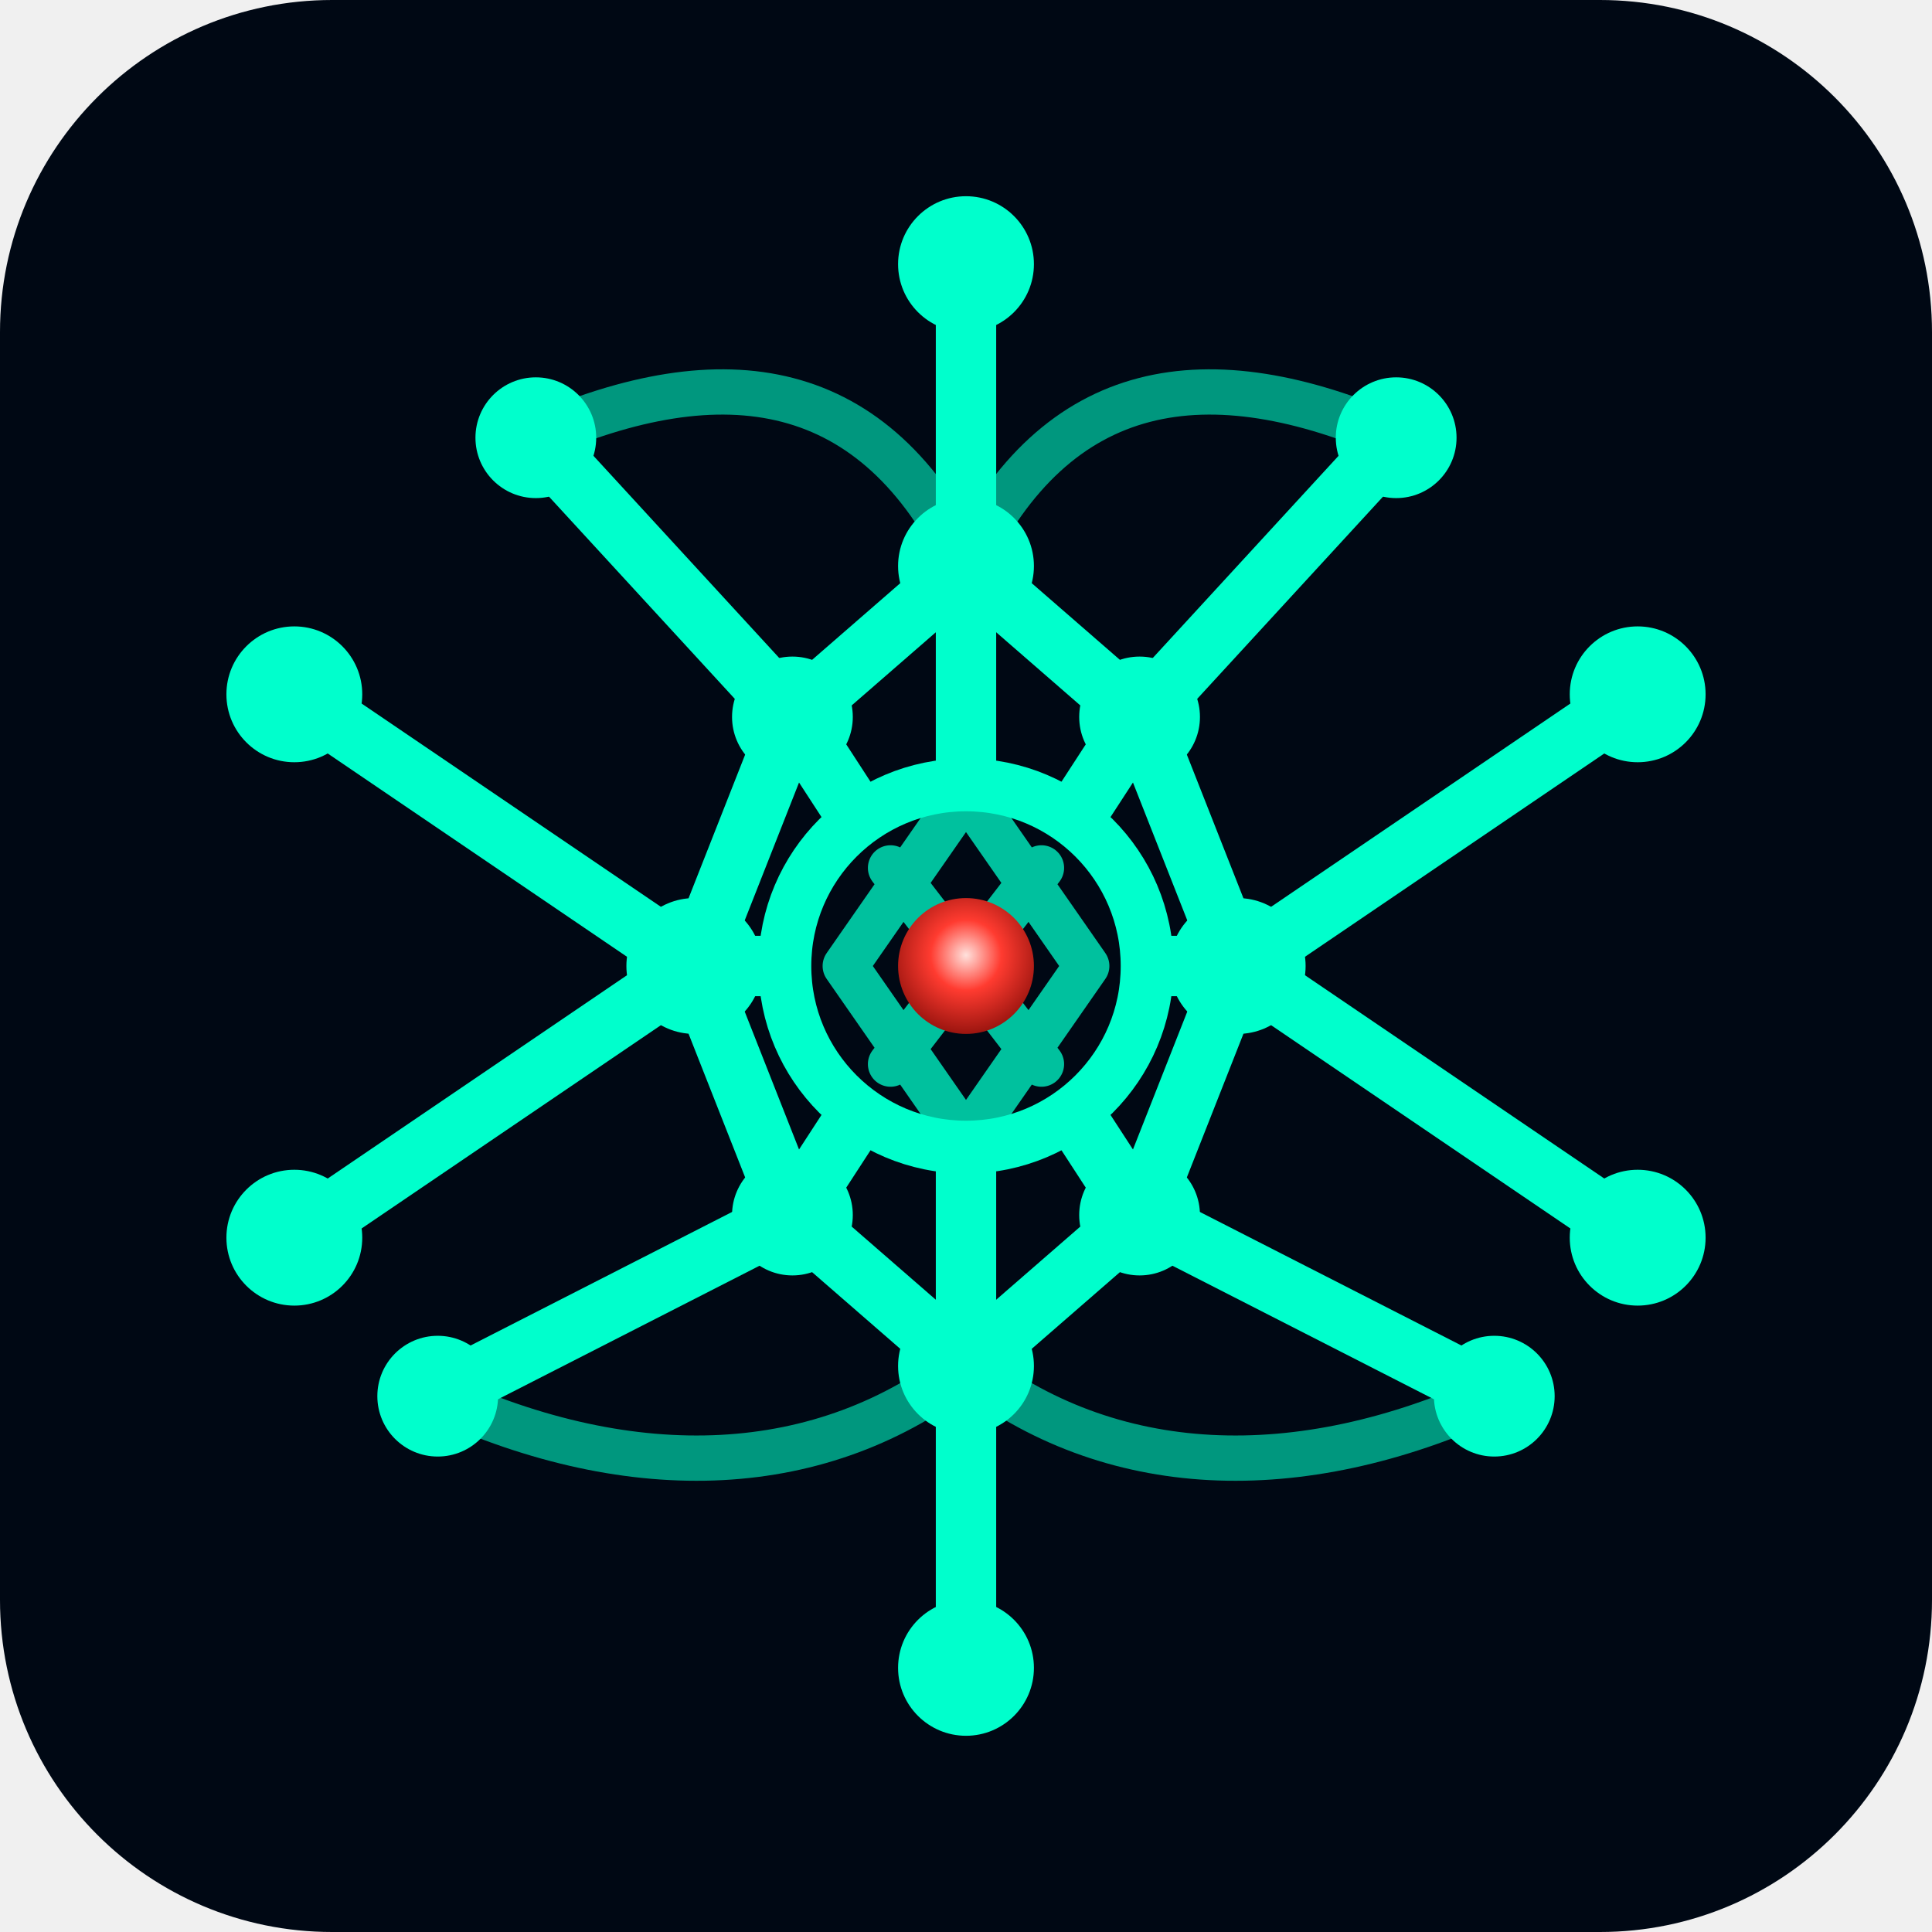
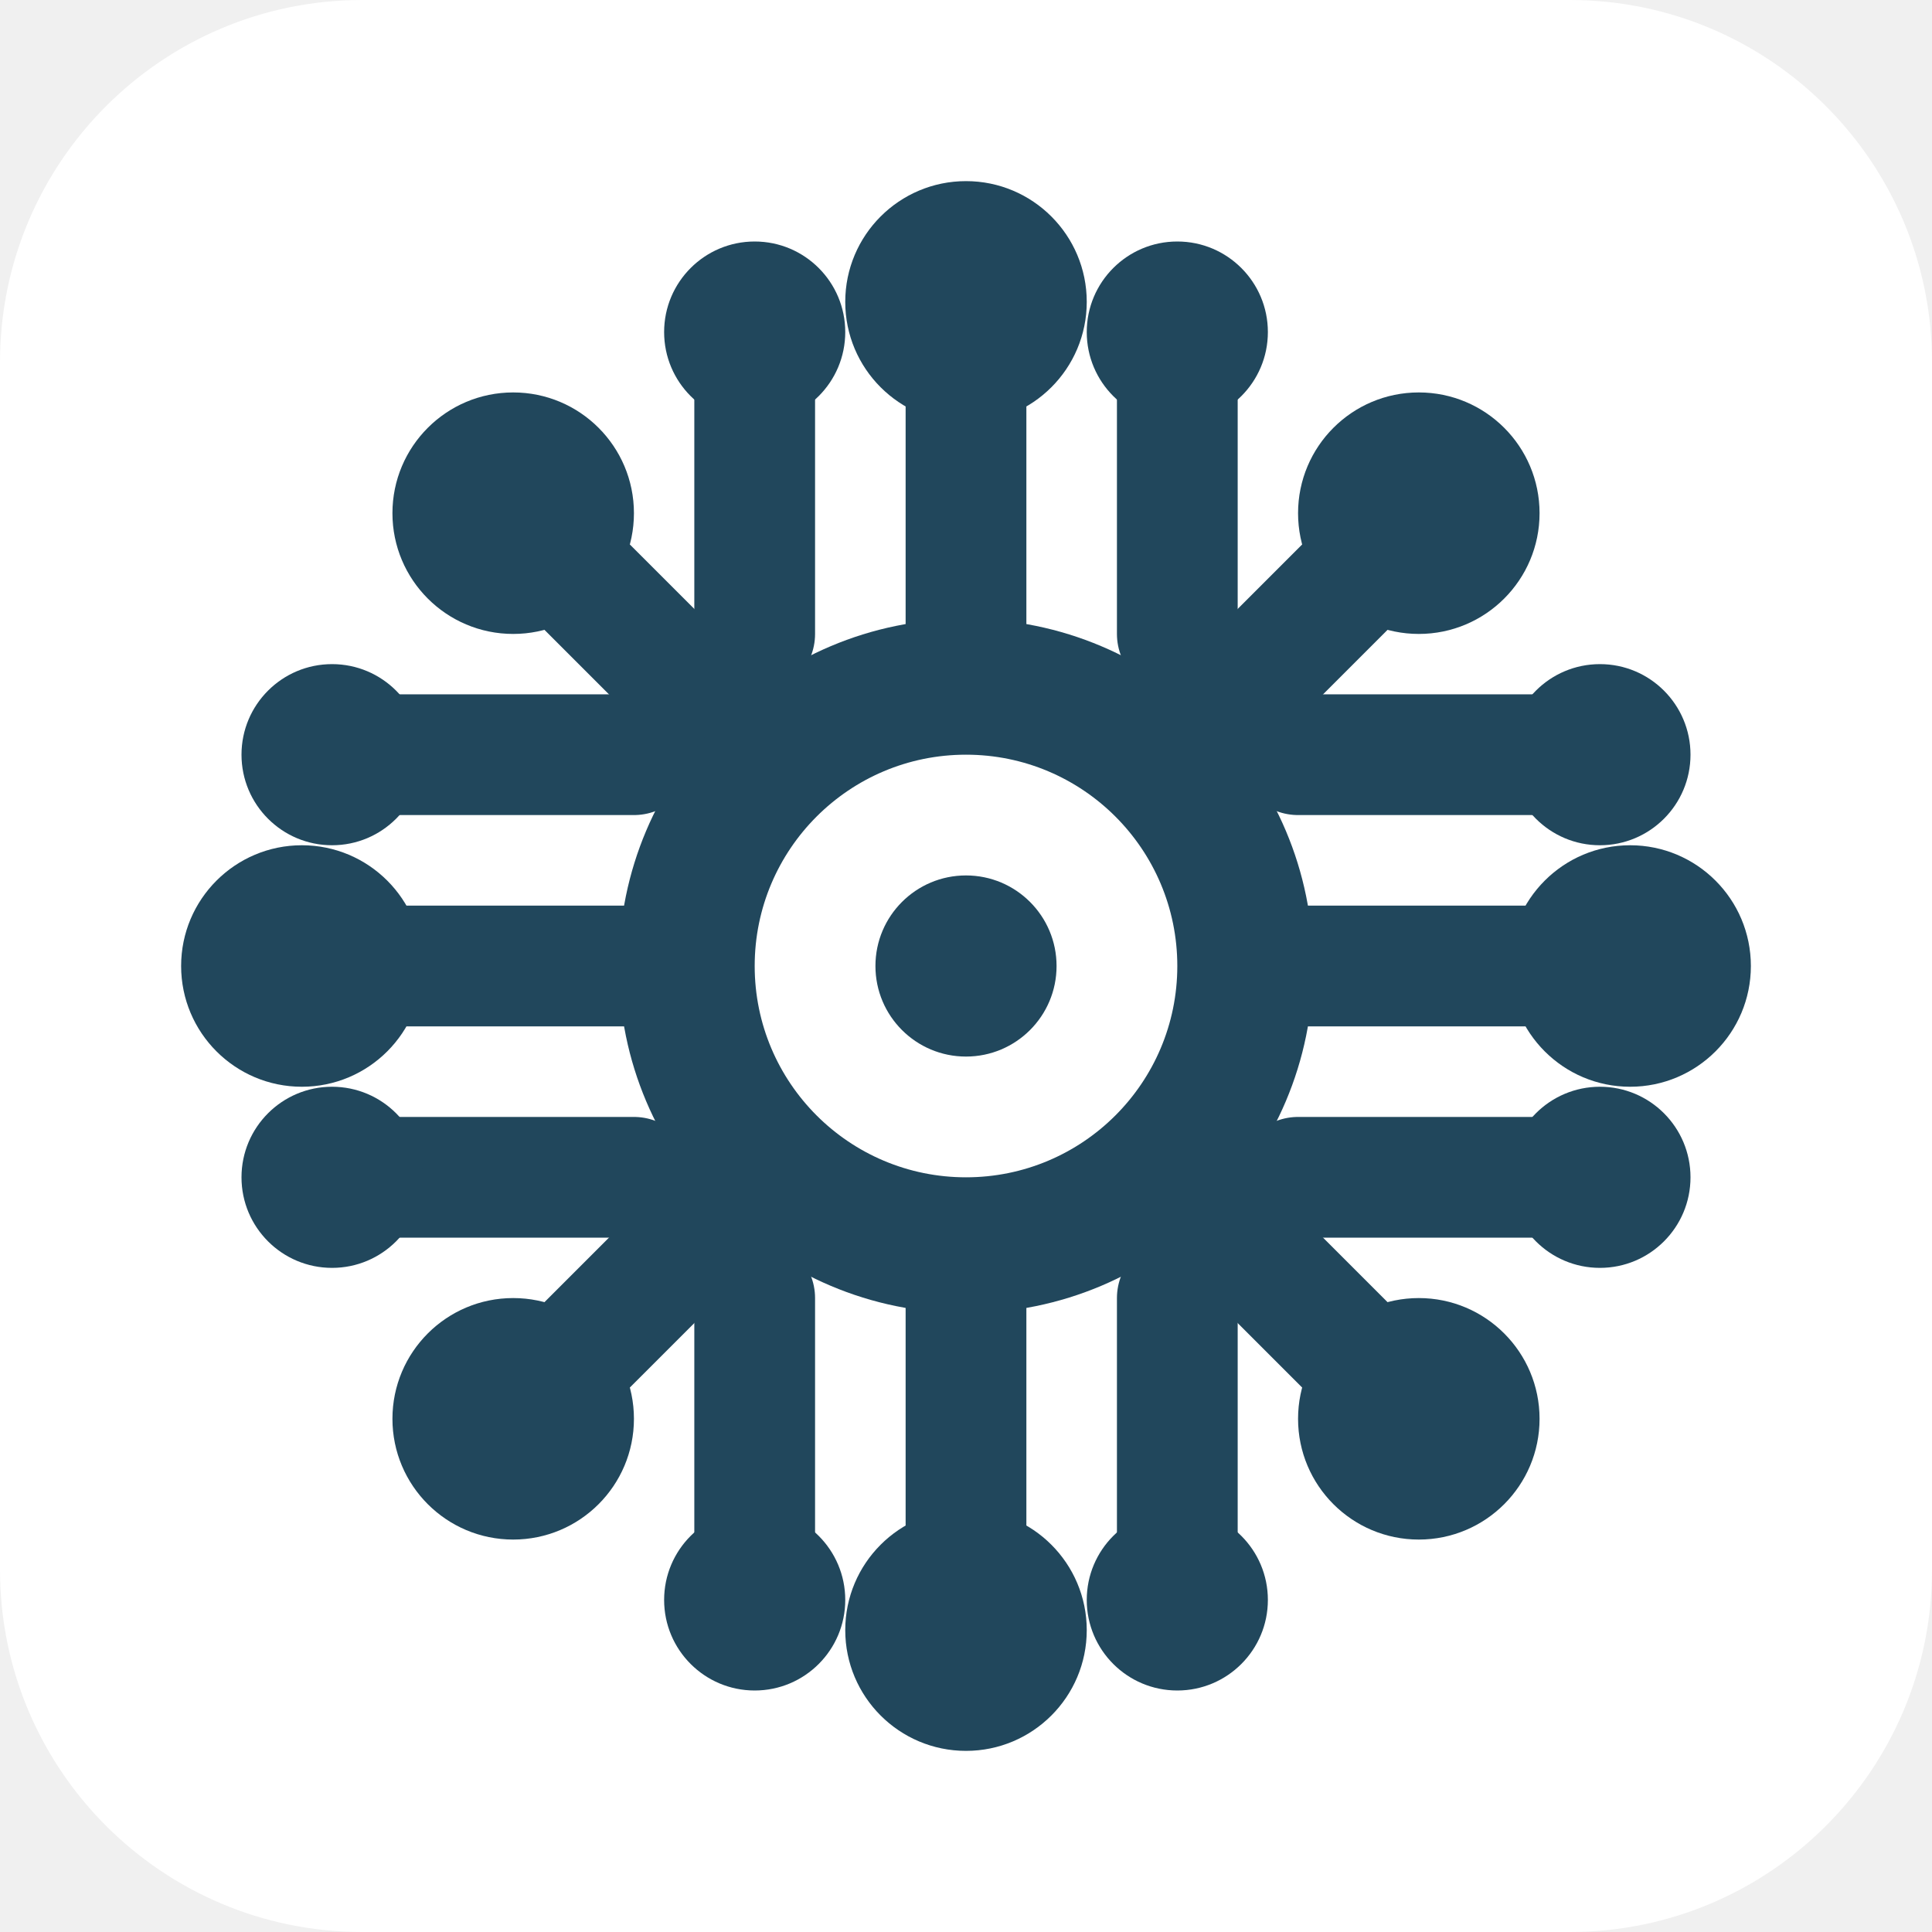
- <svg xmlns="http://www.w3.org/2000/svg" viewBox="0 0 256 256">
-   <defs>
-     <radialGradient id="pulseGradient" cx="50%" cy="42%" r="62%">
-       <stop offset="0%" stop-color="#FFE1DC" />
-       <stop offset="42%" stop-color="#FF3B30" />
-       <stop offset="100%" stop-color="#8F100B" />
-     </radialGradient>
-   </defs>
-   <rect width="256" height="256" rx="44" fill="#000814" />
-   <g fill="none" stroke="#00FFCC" stroke-width="6" stroke-linecap="round" stroke-linejoin="round" opacity=".58">
-     <path d="M71 58C96 47 116 50 128 75C140 50 160 47 185 58" />
-     <path d="M58 185C84 197 109 196 128 181C147 196 172 197 198 185" />
+ <svg xmlns="http://www.w3.org/2000/svg" viewBox="0 0 128 128">
+   <rect width="128" height="128" rx="24" fill="#ffffff" />
+   <g fill="none" stroke="#21475c" stroke-width="8" stroke-linecap="round" stroke-linejoin="round">
+     <path d="M64 64H20M64 64h44M64 64V20M64 64v44" />
+     <path d="M64 64 34 34M64 64 94 34M64 64 34 94M64 64 94 94" />
+     <path d="M42 50H22M86 50h20M42 78H22M86 78h20" />
+     <path d="M50 42V22M78 42V22M50 86v20M78 86v20" />
  </g>
-   <g fill="none" stroke="#00FFCC" stroke-width="8" stroke-linecap="round" stroke-linejoin="round">
-     <path d="M128 75L105 95L92 128L105 161L128 181L151 161L164 128L151 95Z" />
-     <path d="M128 75L128 105M105 95L118 115M151 95L138 115" />
-     <path d="M92 128L112 128M164 128L144 128" />
-     <path d="M105 161L118 141M151 161L138 141M128 181L128 151" />
-     <path d="M71 58L105 95M185 58L151 95M39 92L92 128M217 92L164 128" />
-     <path d="M39 164L92 128M217 164L164 128M58 185L105 161M198 185L151 161" />
-     <path d="M128 35L128 75M128 221L128 181" />
+   <g fill="#21475c">
+     <circle cx="64" cy="64" r="23" />
+     <circle cx="20" cy="64" r="8" />
+     <circle cx="108" cy="64" r="8" />
+     <circle cx="64" cy="20" r="8" />
+     <circle cx="64" cy="108" r="8" />
+     <circle cx="34" cy="34" r="8" />
+     <circle cx="94" cy="34" r="8" />
+     <circle cx="34" cy="94" r="8" />
+     <circle cx="94" cy="94" r="8" />
+     <circle cx="22" cy="50" r="6" />
+     <circle cx="106" cy="50" r="6" />
+     <circle cx="22" cy="78" r="6" />
+     <circle cx="106" cy="78" r="6" />
+     <circle cx="50" cy="22" r="6" />
+     <circle cx="78" cy="22" r="6" />
+     <circle cx="50" cy="106" r="6" />
+     <circle cx="78" cy="106" r="6" />
  </g>
-   <g fill="#00FFCC">
-     <circle cx="128" cy="35" r="9" />
-     <circle cx="128" cy="221" r="9" />
-     <circle cx="39" cy="92" r="9" />
-     <circle cx="217" cy="92" r="9" />
-     <circle cx="39" cy="164" r="9" />
-     <circle cx="217" cy="164" r="9" />
-     <circle cx="71" cy="58" r="8" />
-     <circle cx="185" cy="58" r="8" />
-     <circle cx="58" cy="185" r="8" />
-     <circle cx="198" cy="185" r="8" />
-     <circle cx="128" cy="75" r="9" />
-     <circle cx="105" cy="95" r="8" />
-     <circle cx="151" cy="95" r="8" />
-     <circle cx="92" cy="128" r="9" />
-     <circle cx="164" cy="128" r="9" />
-     <circle cx="105" cy="161" r="8" />
-     <circle cx="151" cy="161" r="8" />
-     <circle cx="128" cy="181" r="9" />
-   </g>
-   <circle cx="128" cy="128" r="24" fill="#000814" stroke="#00FFCC" stroke-width="7" />
-   <path d="M128 105L112 128L128 151L144 128ZM118 115L138 141M138 115L118 141" fill="none" stroke="#00FFCC" stroke-width="6" stroke-linecap="round" stroke-linejoin="round" opacity=".75" />
-   <circle cx="128" cy="128" r="9" fill="url(#pulseGradient)" />
+   <circle cx="64" cy="64" r="14" fill="#fff" />
+   <circle cx="64" cy="64" r="6" fill="#21475c" />
</svg>
